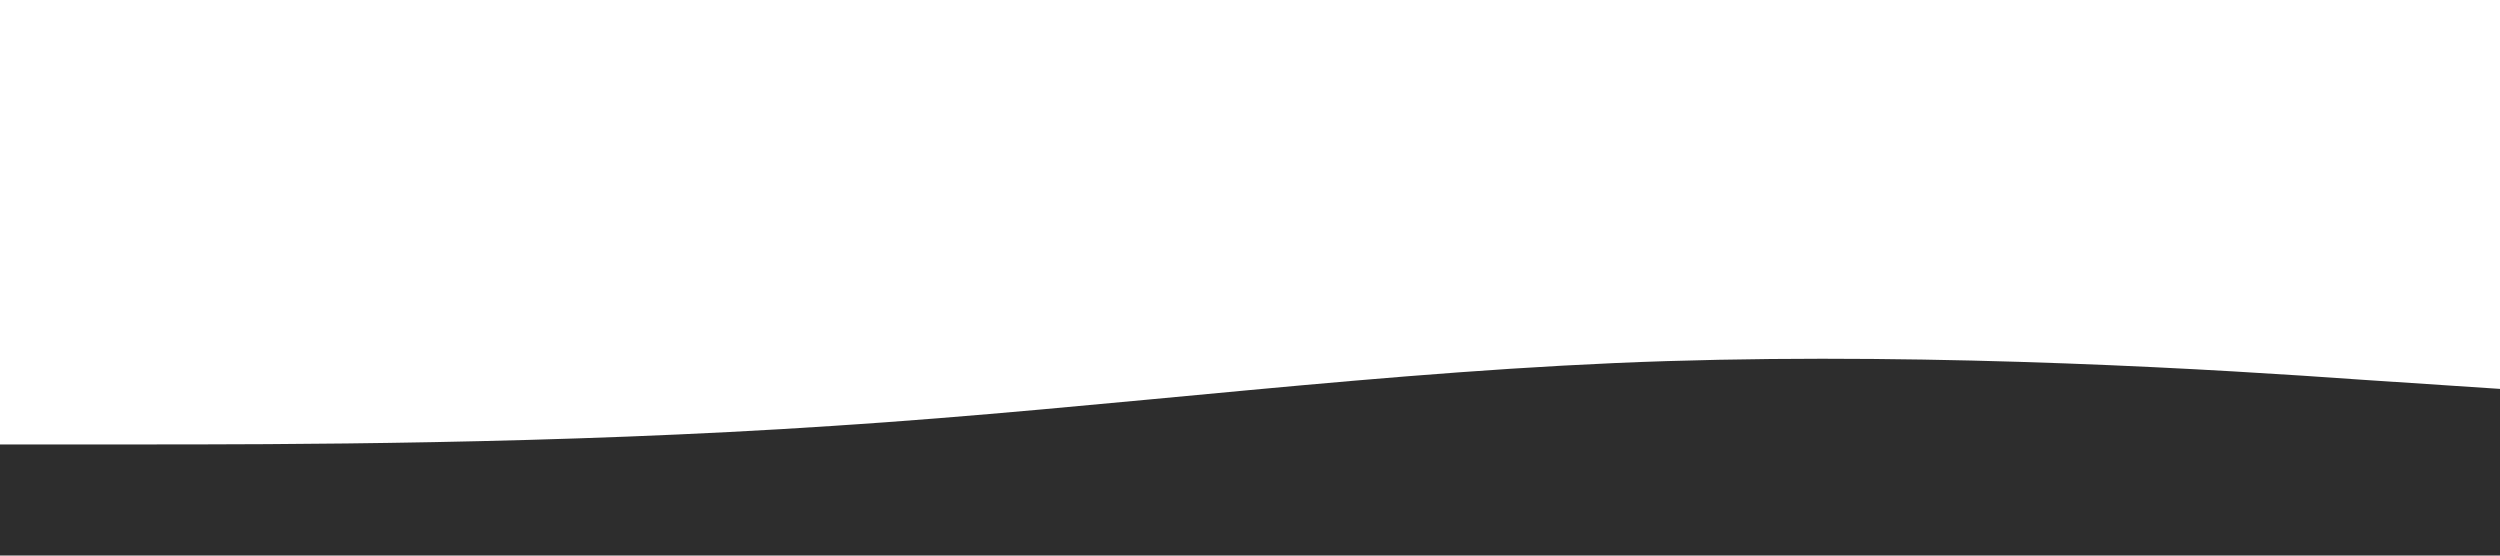
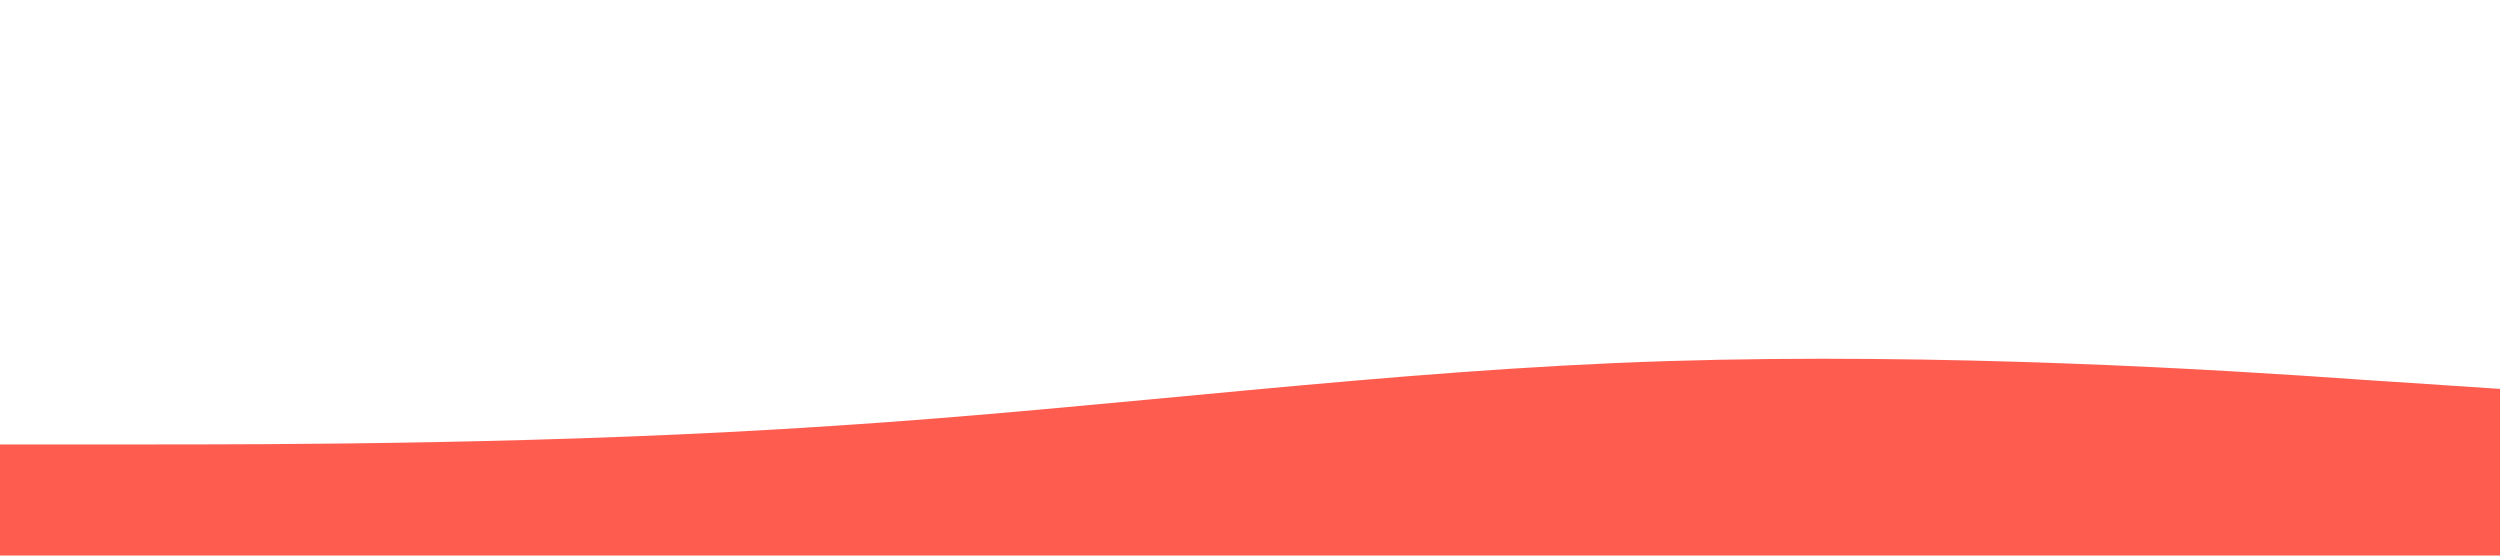
<svg xmlns="http://www.w3.org/2000/svg" viewBox="0 0 1440 320">
-   <path fill="#2d2d2d" fill-opacity="1" d="M0,256L80,256C160,256,320,256,480,245.3C640,235,800,213,960,208C1120,203,1280,213,1360,218.7L1440,224L1440,320L1360,320C1280,320,1120,320,960,320C800,320,640,320,480,320C320,320,160,320,80,320L0,320Z" />
+   <path fill="#FF5C50" fill-opacity="1" d="M0,256L80,256C160,256,320,256,480,245.3C640,235,800,213,960,208C1120,203,1280,213,1360,218.7L1440,224L1440,320L1360,320C1280,320,1120,320,960,320C800,320,640,320,480,320C320,320,160,320,80,320L0,320Z" />
</svg>
